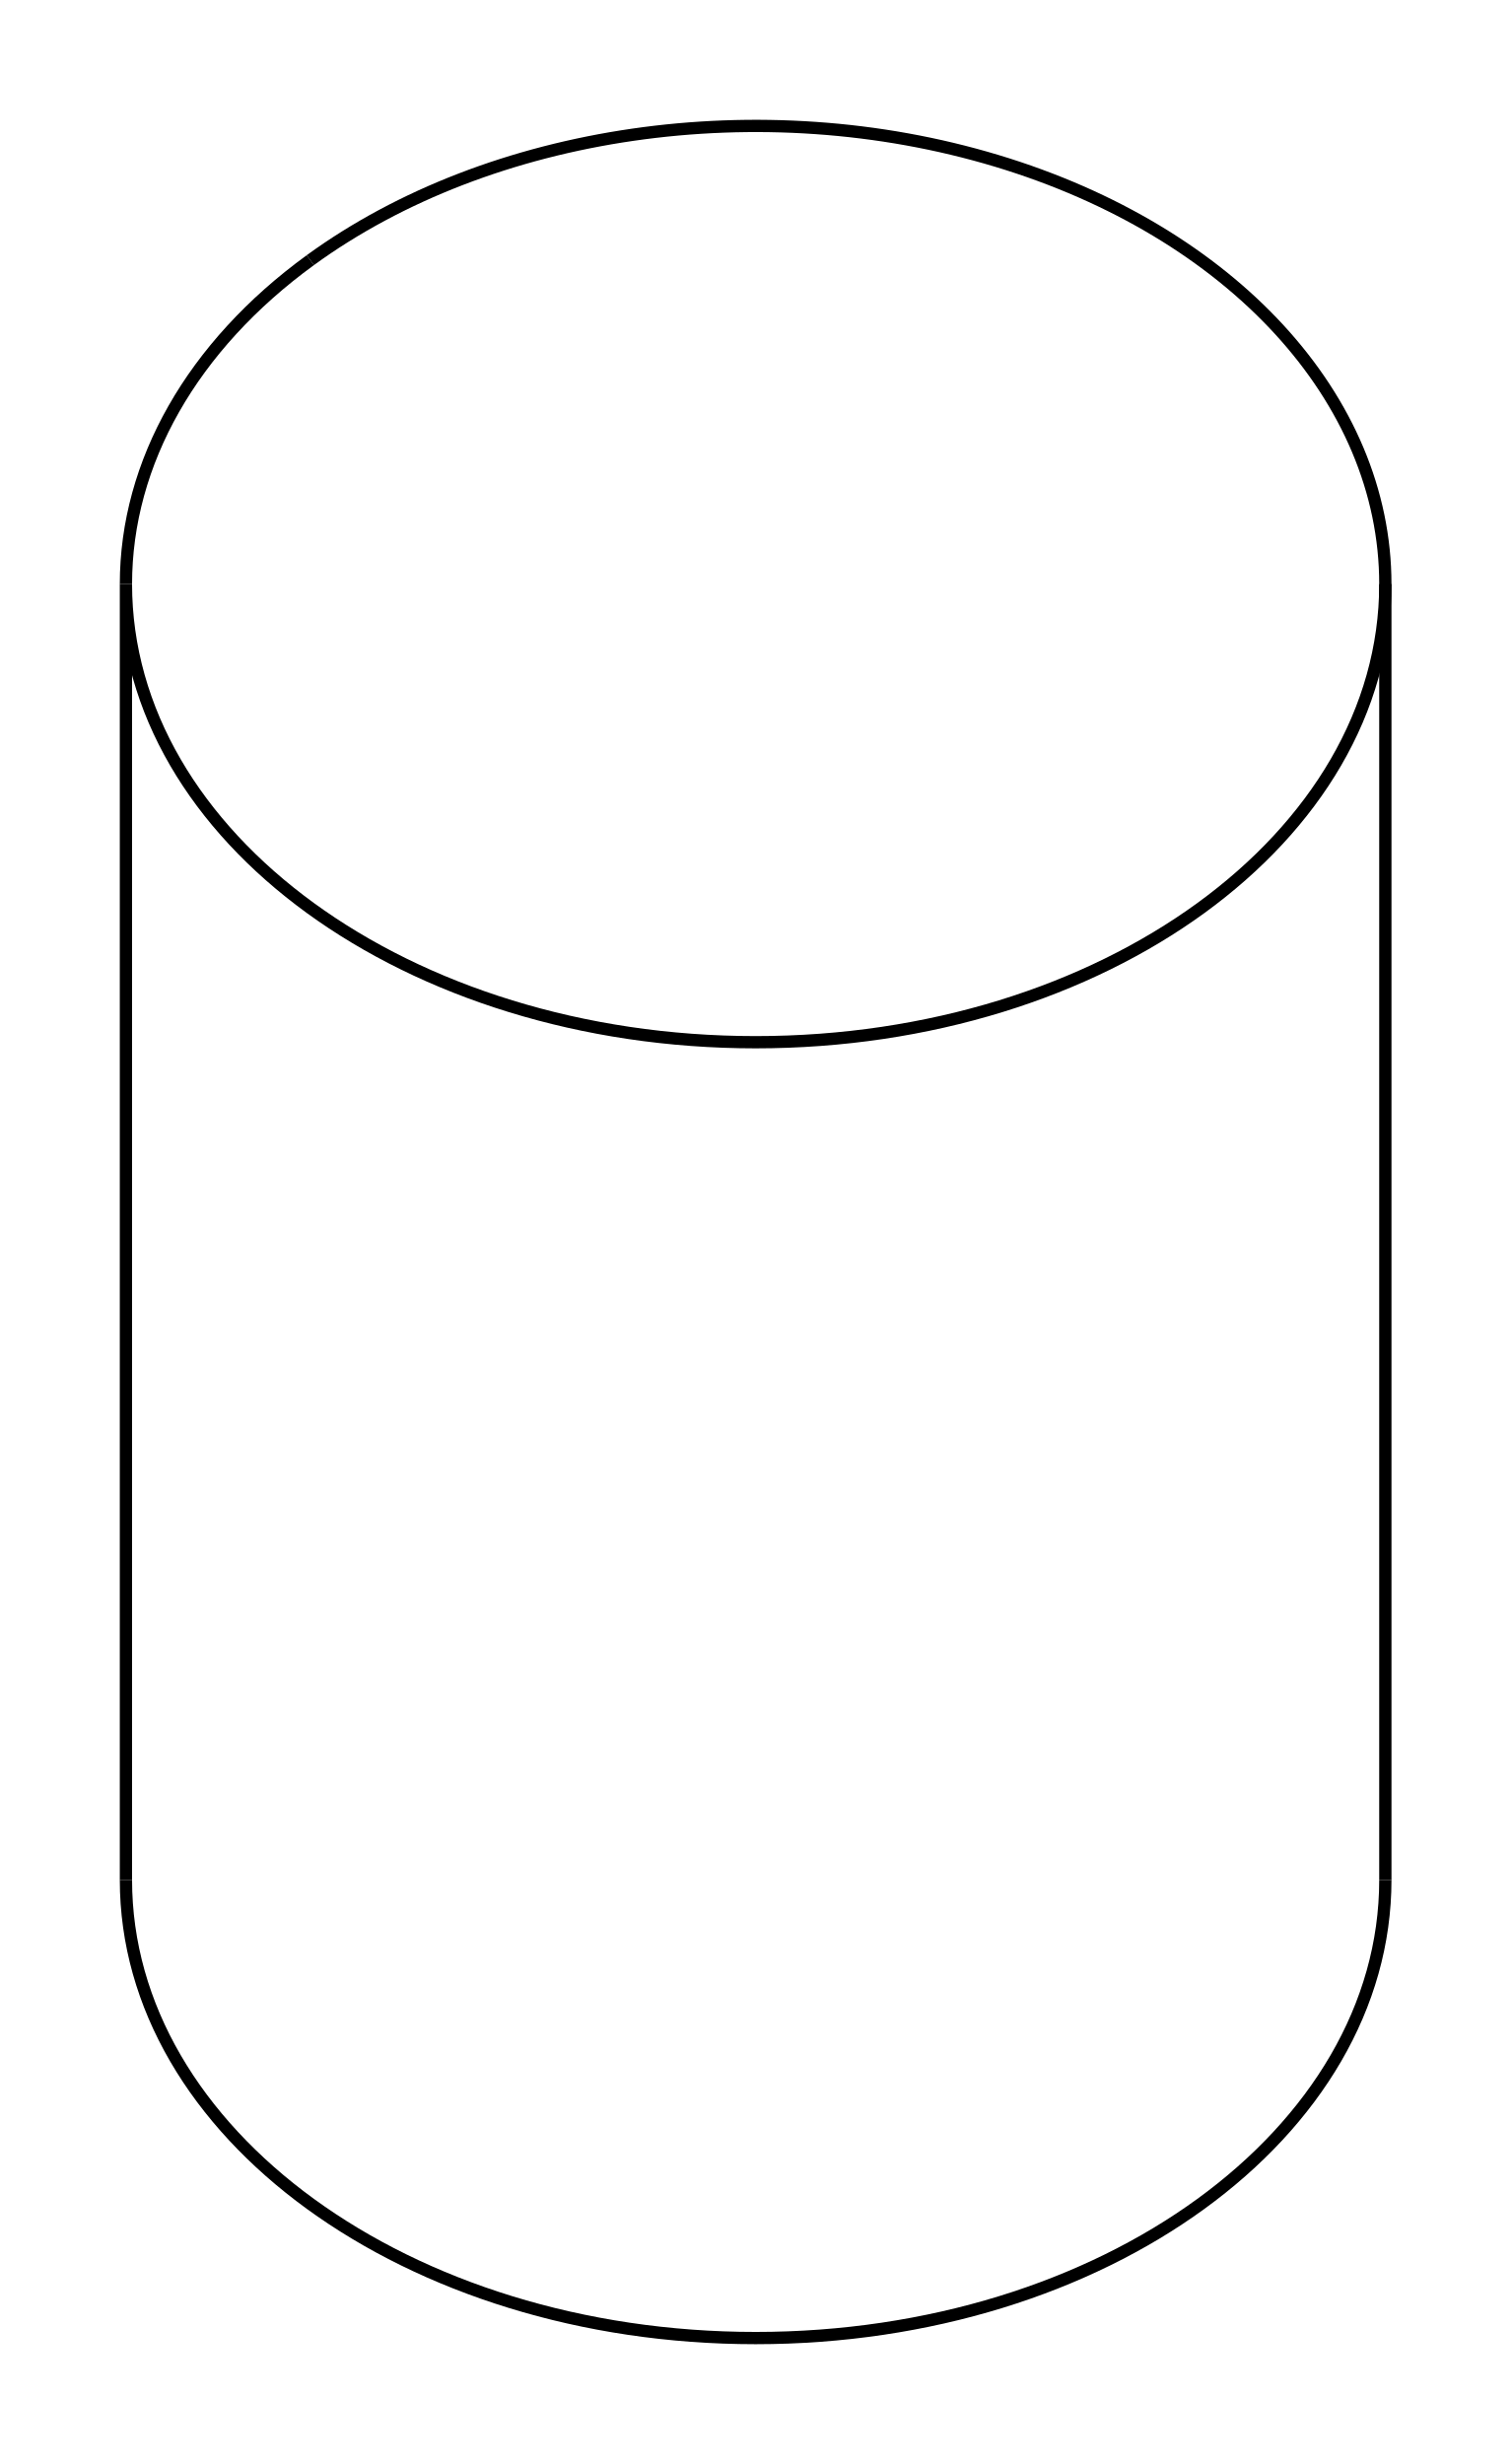
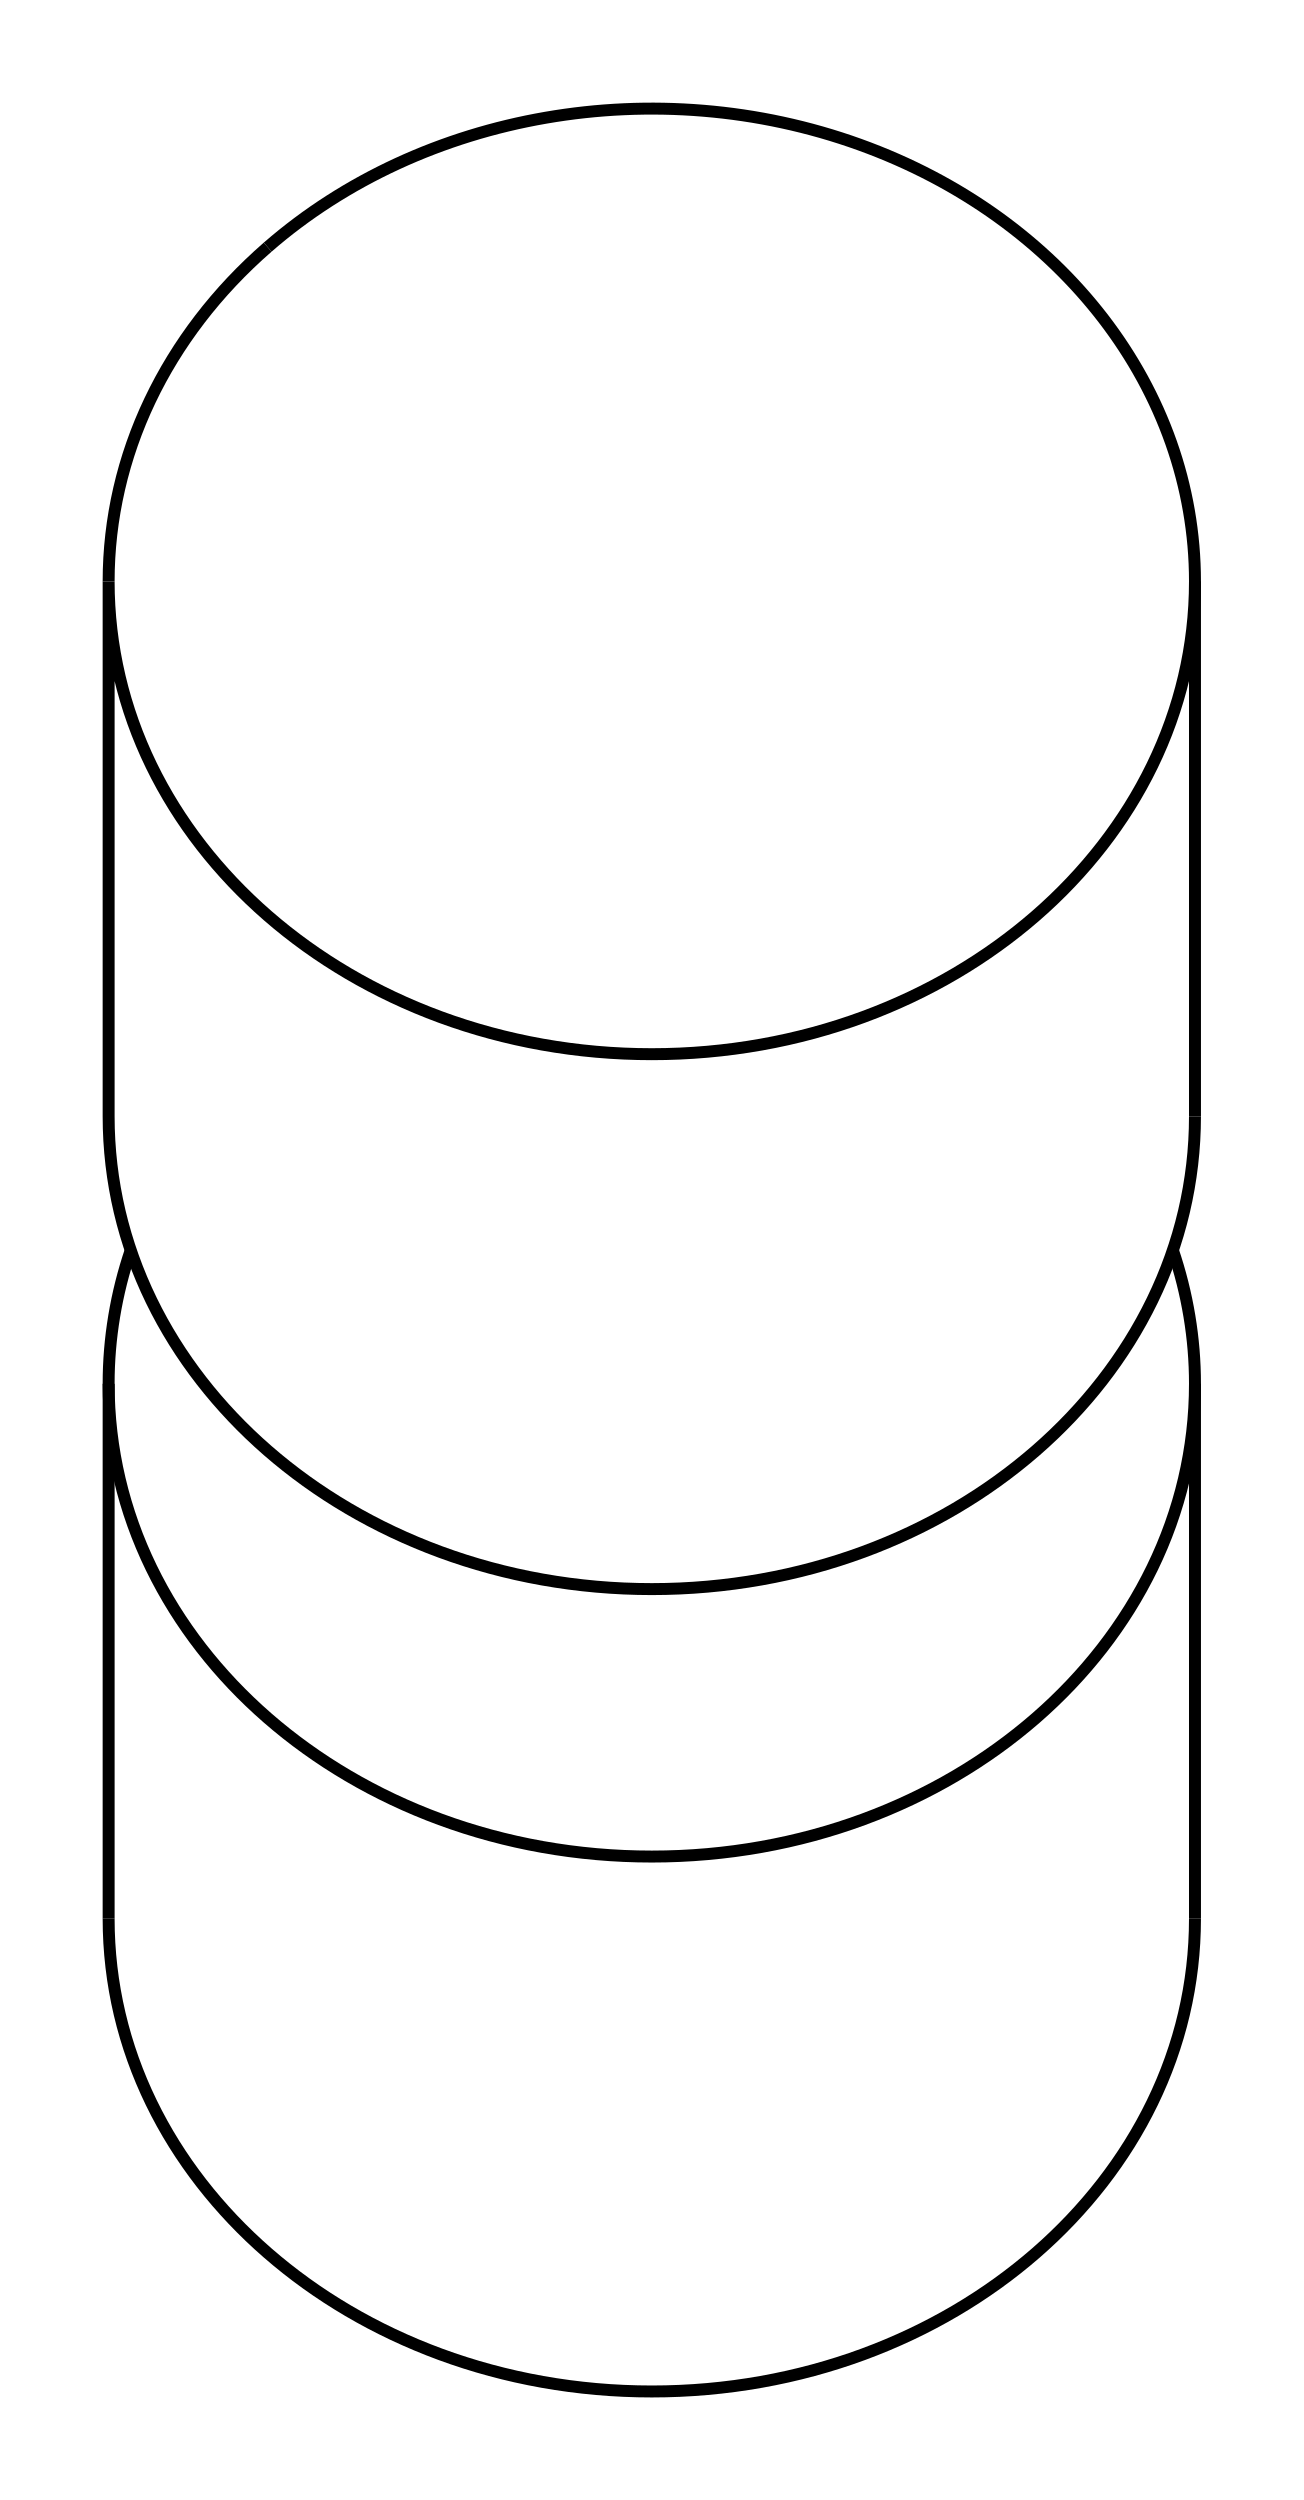
- <svg xmlns="http://www.w3.org/2000/svg" version="1.1" viewBox="-6 -9.783 12 19.566" fill="none" stroke="black" stroke-width="0.6%" vector-effect="non-scaling-stroke">
-   <path d="M -5 5.145 A 5 3.638 180 0 0 5 5.145" />
-   <path d="M -3.536 -7.717 A 5 3.638 360 0 1 5 -5.145 A 5 3.638 360 0 1 -5 -5.145 L -5 5.145" />
-   <path d="M -5 -5.145 A 5 3.638 360 0 1 -3.536 -7.717" />
-   <path d="M 5 -5.145 L 5 5.145" />
+ <svg xmlns="http://www.w3.org/2000/svg" version="1.1" viewBox="-6 -11.507 12 23.013" fill="none" stroke="black" stroke-width="0.6%" vector-effect="non-scaling-stroke">
+   <path d="M 4.796 0 A 5 4.352 360 0 1 5 1.231 A 5 4.352 360 0 1 -5 1.231 A 5 4.352 360 0 1 -4.796 0" />
+   <path d="M -5 6.155 A 5 4.352 180 0 0 5 6.155" />
+   <path d="M -3.536 -9.232 A 5 4.352 360 0 1 5 -6.155 A 5 4.352 360 0 1 -5 -6.155 L -5 -1.231 A 5 4.352 180 0 0 5 -1.231" />
+   <path d="M -5 -6.155 A 5 4.352 360 0 1 -3.536 -9.232" />
+   <path d="M -5 1.231 L -5 6.155" />
+   <path d="M 5 1.231 L 5 6.155" />
+   <path d="M 5 -6.155 L 5 -1.231" />
</svg>
